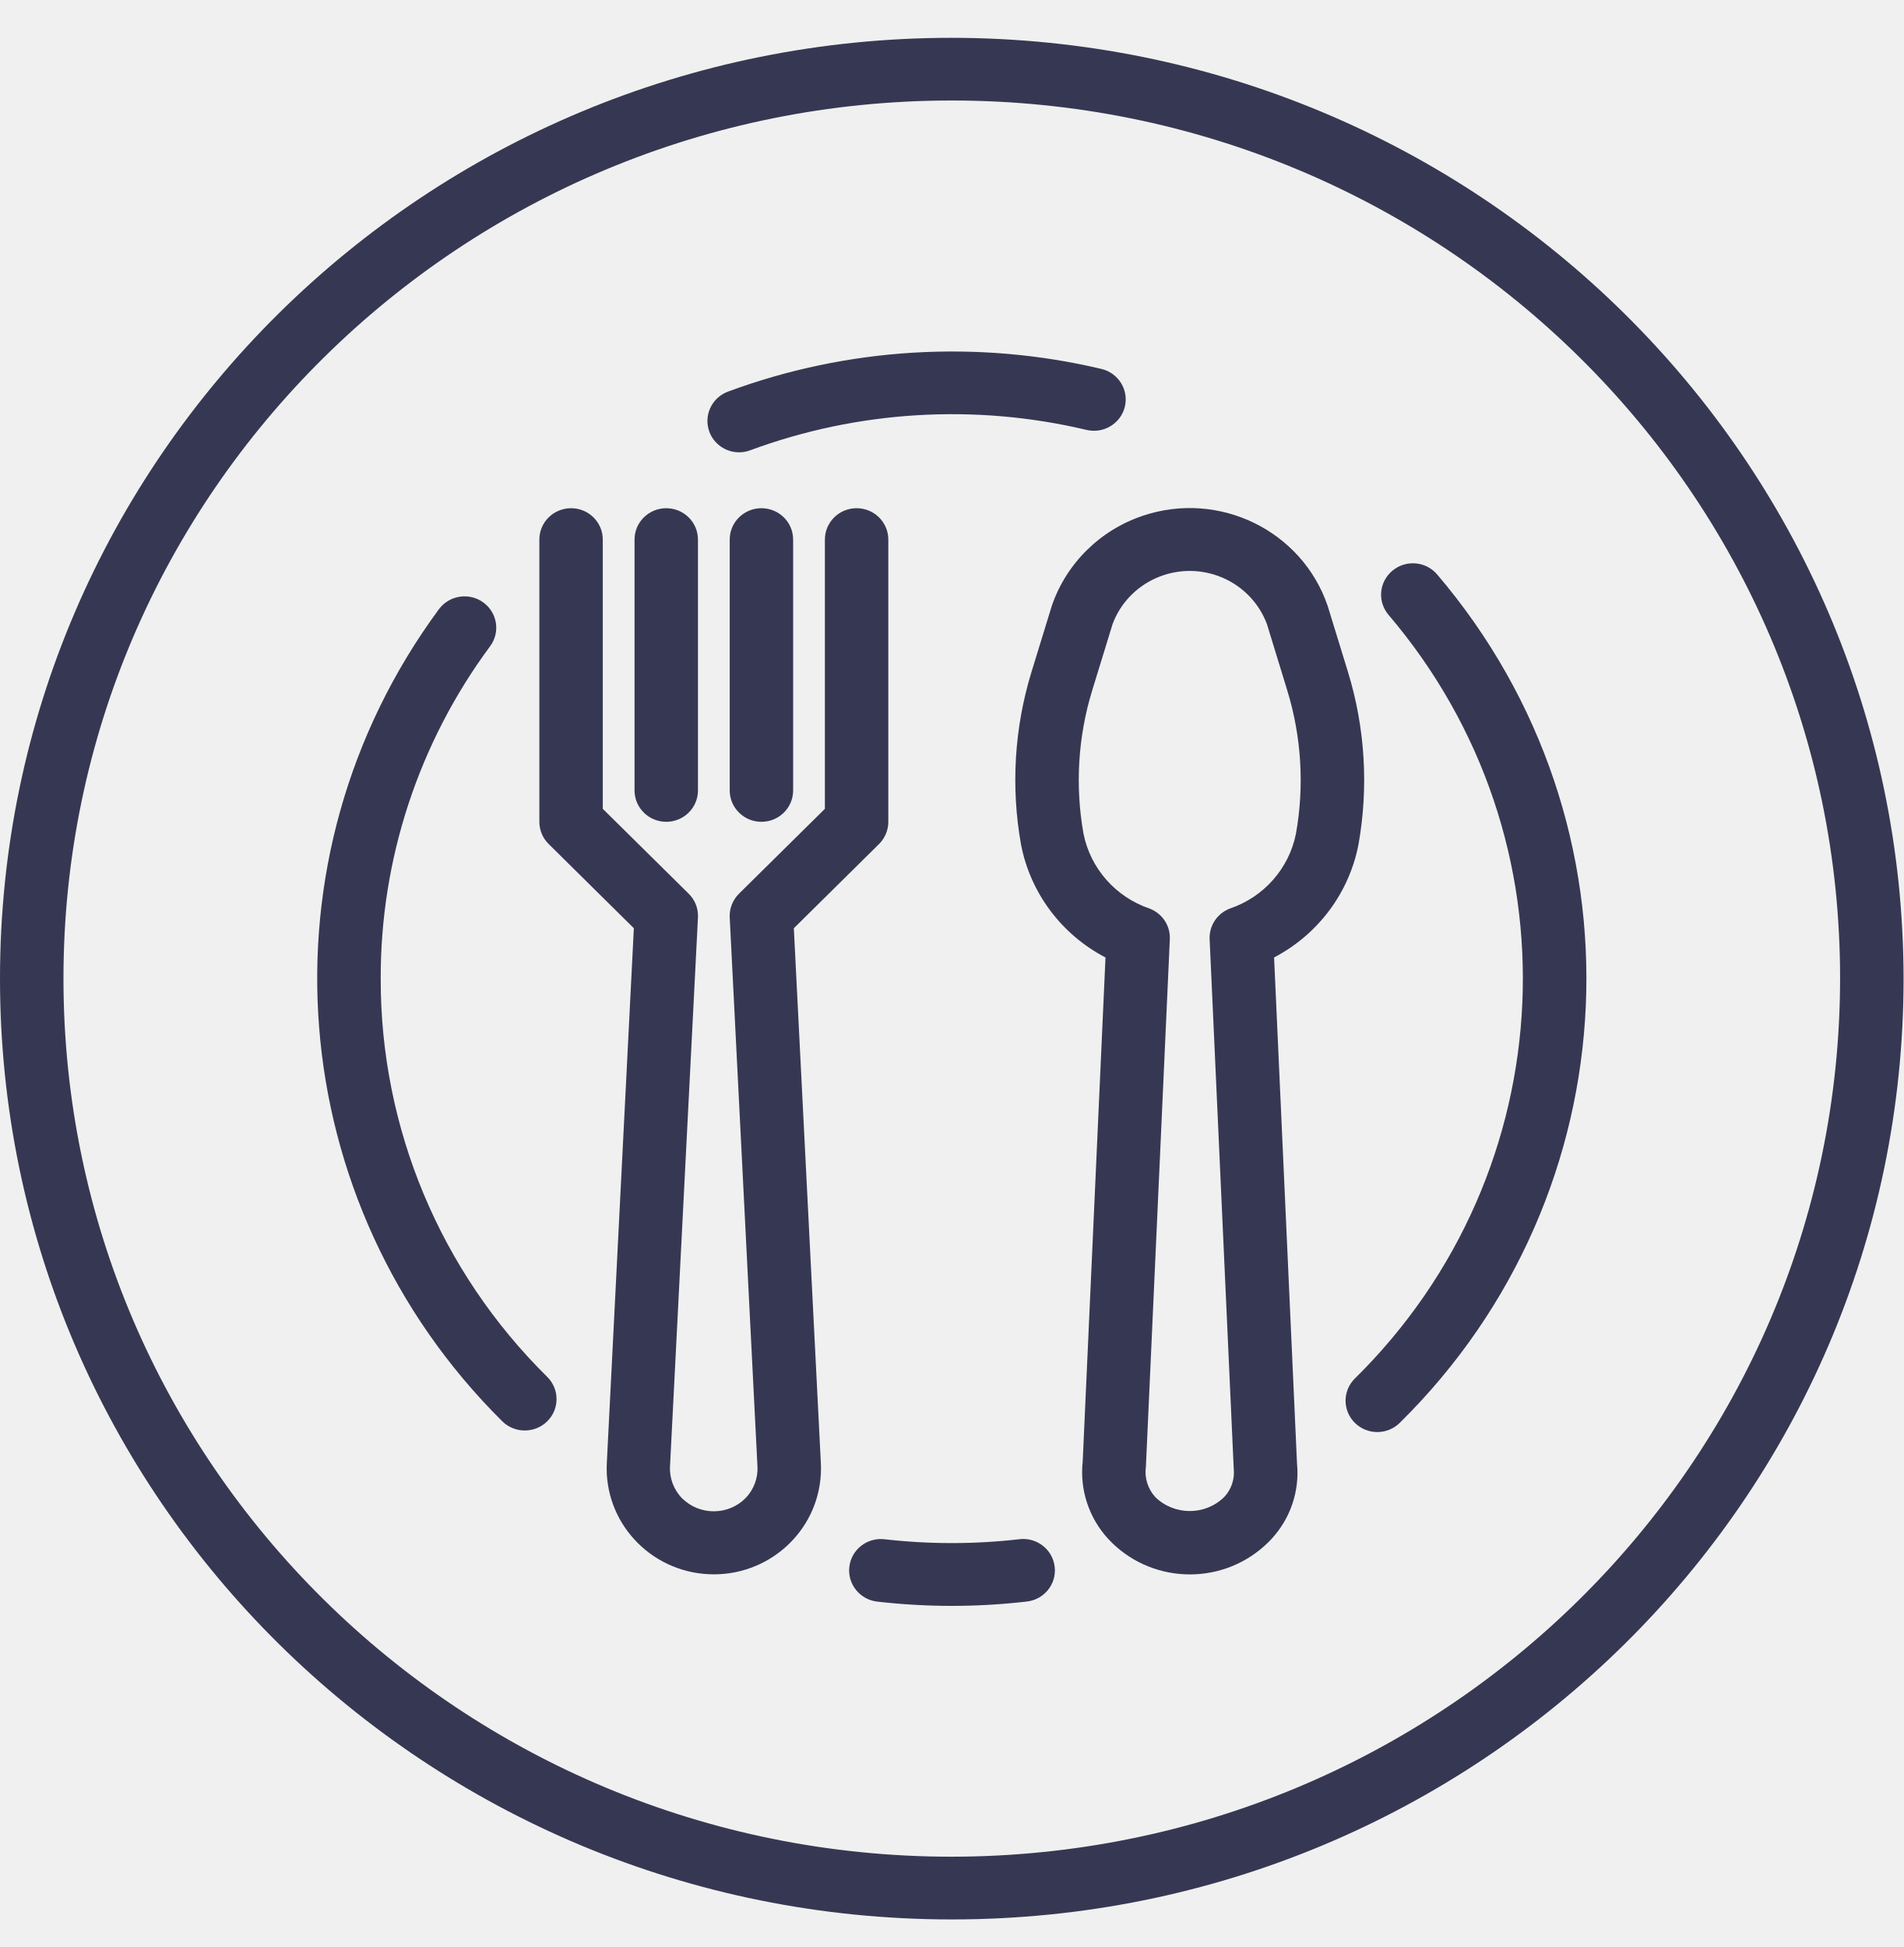
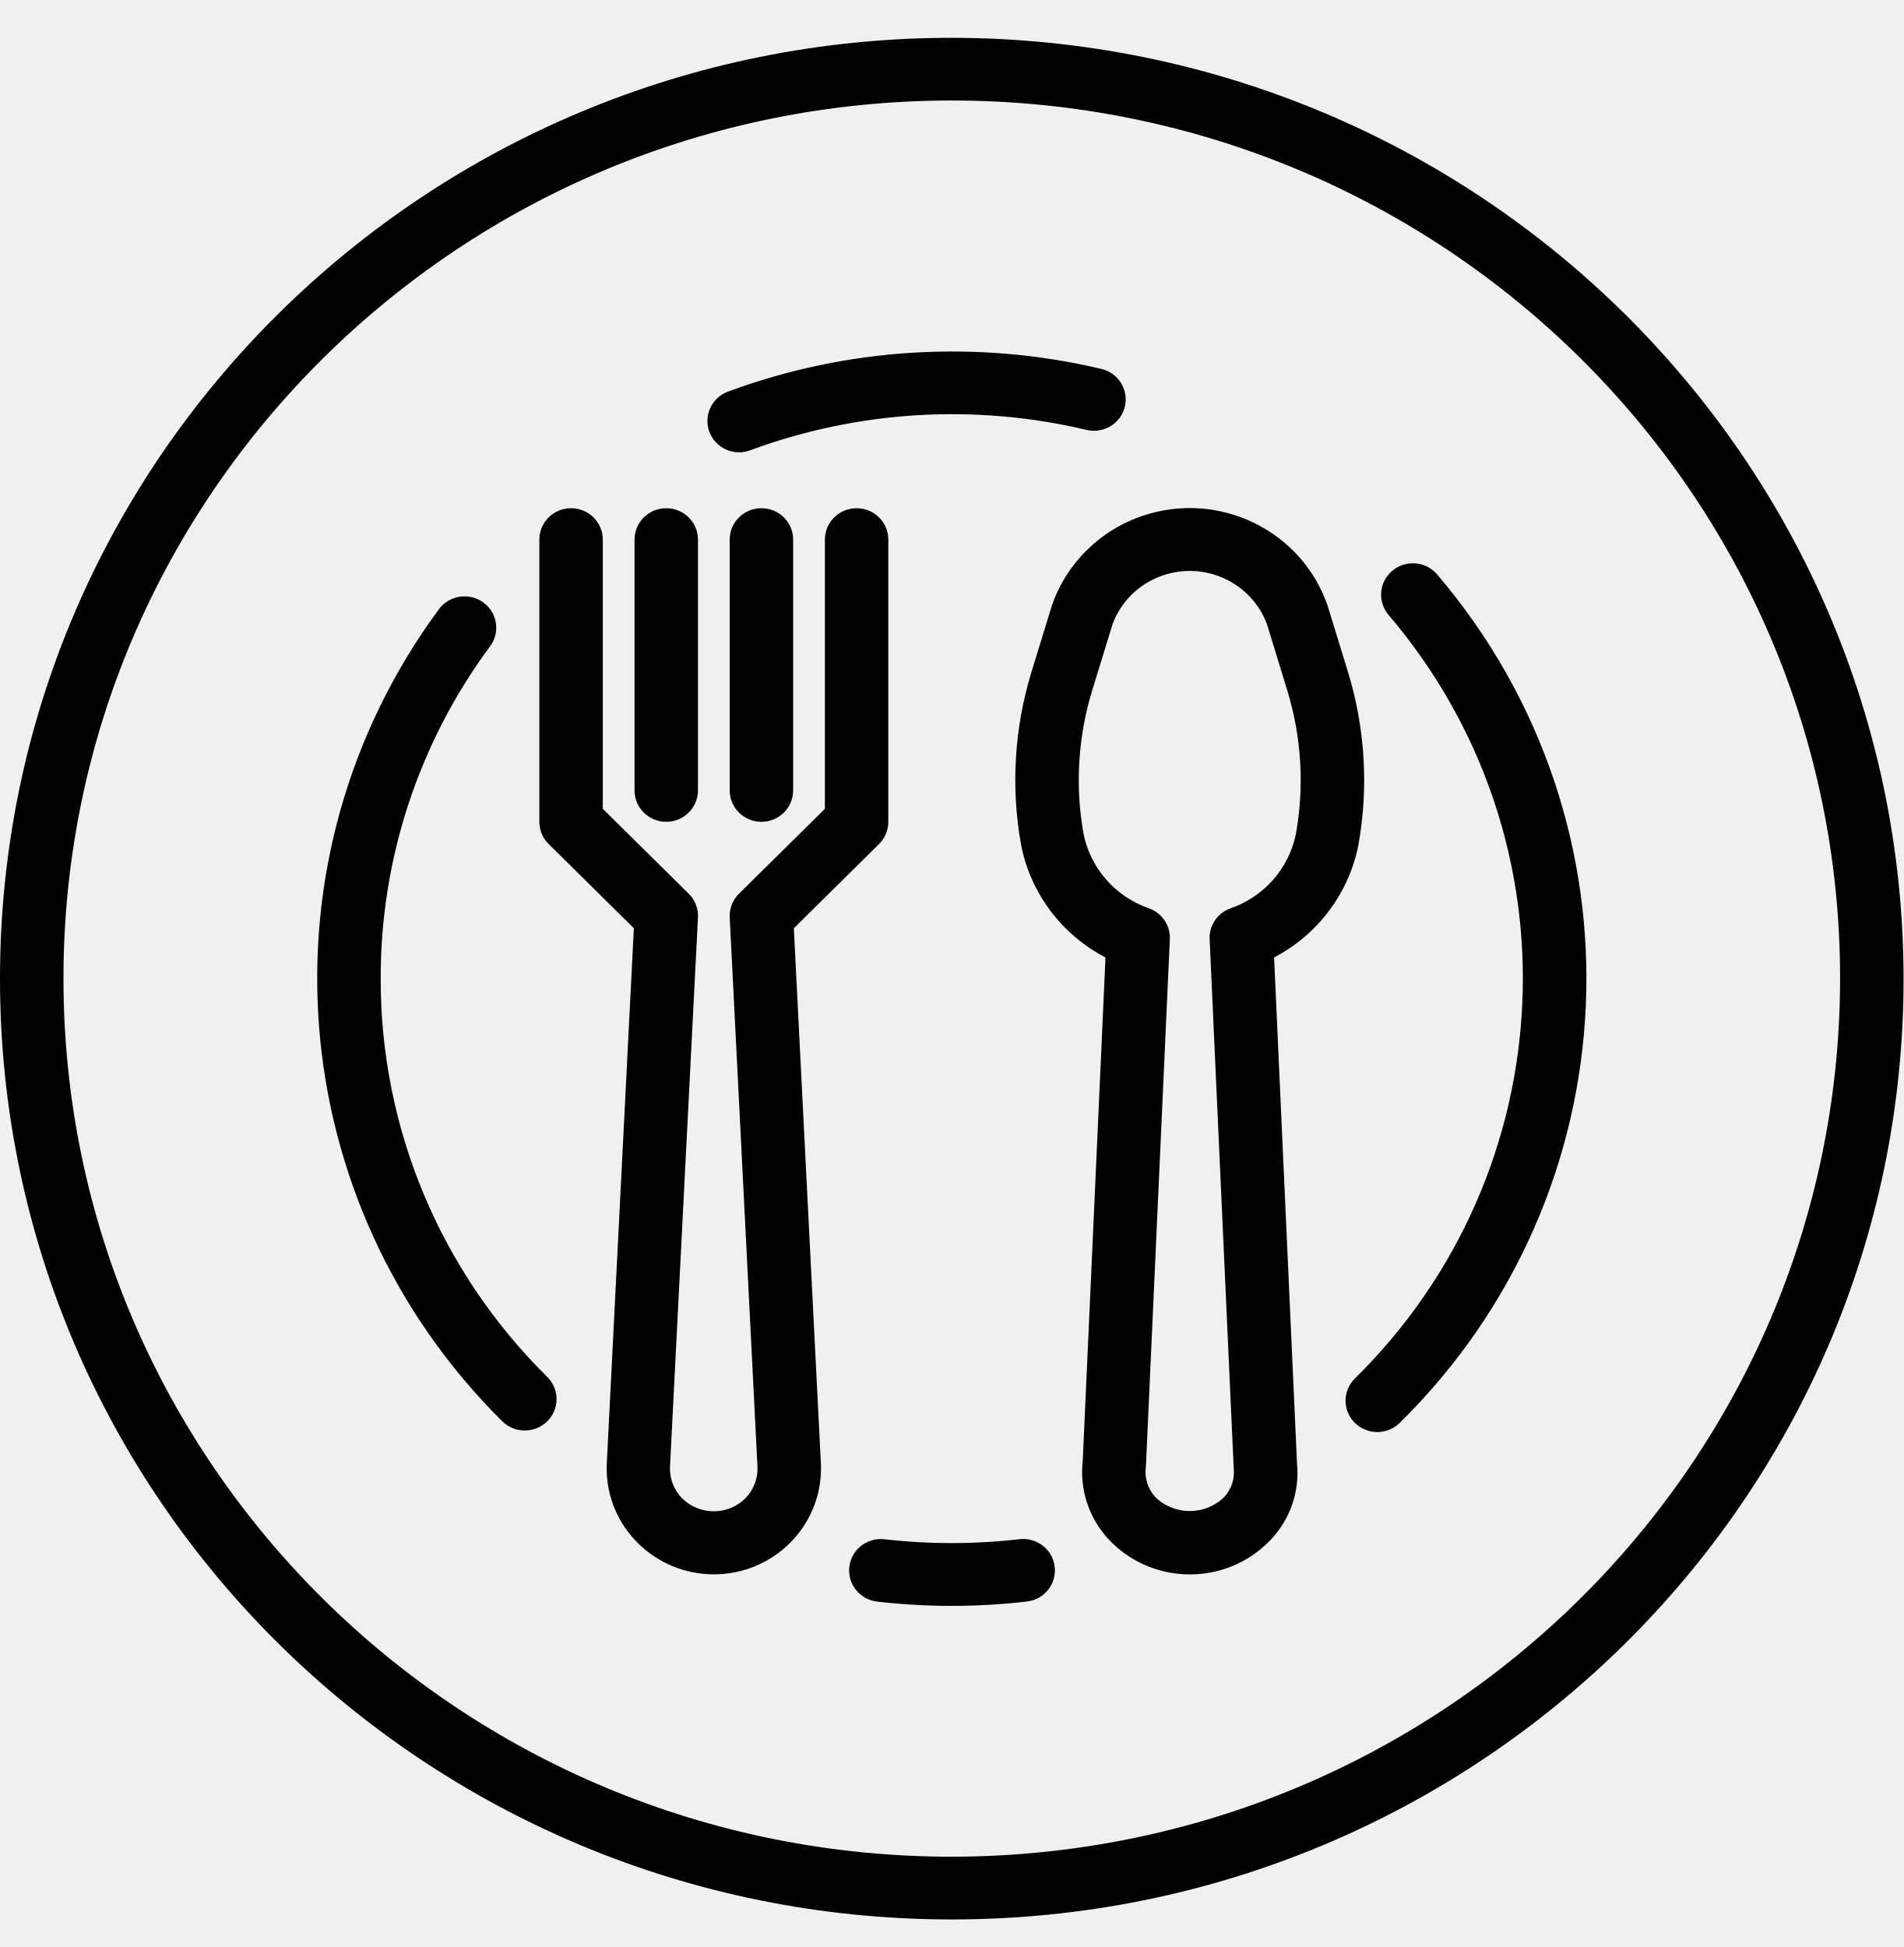
- <svg xmlns="http://www.w3.org/2000/svg" width="44" height="45" viewBox="0 0 44 45" fill="none">
+ <svg xmlns="http://www.w3.org/2000/svg" width="44" height="45" viewBox="0 0 44 45">
  <g clip-path="url(#clip0_0_228)">
-     <path d="M31.158 15.531L30.687 13.999C30.089 12.26 28.177 11.329 26.417 11.92C25.427 12.252 24.649 13.021 24.313 13.999L23.842 15.531C23.446 16.823 23.363 18.188 23.6 19.517C23.815 20.637 24.534 21.598 25.553 22.13L25.026 33.781C24.955 34.431 25.169 35.08 25.613 35.565C26.567 36.597 28.187 36.669 29.232 35.725C29.288 35.674 29.342 35.621 29.394 35.565C29.828 35.094 30.041 34.464 29.98 33.829L29.45 22.129C30.468 21.596 31.185 20.636 31.401 19.517C31.637 18.188 31.554 16.823 31.158 15.531ZM29.956 19.265C29.797 20.069 29.218 20.729 28.434 20.997C28.137 21.107 27.946 21.394 27.96 21.708L28.517 33.944C28.543 34.184 28.463 34.423 28.297 34.6C27.856 35.032 27.145 35.032 26.703 34.6C26.529 34.409 26.45 34.151 26.487 33.896L27.04 21.708C27.055 21.394 26.863 21.107 26.566 20.997C25.783 20.729 25.203 20.069 25.044 19.265C24.848 18.162 24.917 17.028 25.246 15.956L25.717 14.423C26.081 13.45 27.175 12.953 28.16 13.313C28.681 13.503 29.091 13.909 29.284 14.423L29.754 15.956C30.083 17.028 30.152 18.162 29.956 19.265Z" fill="#363853" />
-     <path d="M19.8 11.746C19.395 11.746 19.067 12.07 19.067 12.471V18.694L17.081 20.656C16.935 20.801 16.857 21 16.867 21.205L17.508 33.889C17.524 34.163 17.423 34.43 17.231 34.628C16.83 35.028 16.176 35.031 15.771 34.634C15.769 34.632 15.767 34.63 15.764 34.628C15.572 34.43 15.472 34.163 15.487 33.889L16.133 21.205C16.144 21 16.066 20.801 15.919 20.656L13.933 18.694V12.471C13.933 12.07 13.605 11.746 13.2 11.746C12.795 11.746 12.467 12.07 12.467 12.471V18.994C12.467 19.186 12.544 19.371 12.681 19.506L14.651 21.454L14.026 33.819C13.959 35.169 15.013 36.318 16.38 36.384C17.746 36.449 18.908 35.408 18.974 34.057C18.978 33.978 18.978 33.898 18.974 33.819L18.349 21.454L20.319 19.507C20.456 19.371 20.533 19.186 20.533 18.994V12.471C20.533 12.07 20.205 11.746 19.8 11.746Z" fill="#363853" />
-     <path d="M15.4 11.746C14.995 11.746 14.667 12.07 14.667 12.471V18.269C14.667 18.669 14.995 18.994 15.4 18.994C15.805 18.994 16.133 18.669 16.133 18.269V12.471C16.133 12.07 15.805 11.746 15.4 11.746Z" fill="#363853" />
-     <path d="M17.6 11.746C17.195 11.746 16.867 12.07 16.867 12.471V18.269C16.867 18.669 17.195 18.994 17.6 18.994C18.005 18.994 18.333 18.669 18.333 18.269V12.471C18.333 12.07 18.005 11.746 17.6 11.746Z" fill="#363853" />
-     <path d="M22 0.874C9.85 0.874 0 10.609 0 22.618C0 34.627 9.85 44.363 22 44.363C34.15 44.363 44 34.627 44 22.618C43.986 10.615 34.145 0.887 22 0.874ZM22 42.913C10.66 42.913 1.467 33.827 1.467 22.618C1.467 11.41 10.66 2.323 22 2.323C33.34 2.323 42.533 11.41 42.533 22.618C42.52 33.822 33.335 42.901 22 42.913Z" fill="#363853" />
-     <path d="M24.38 36.225C24.341 35.826 23.982 35.534 23.579 35.573C23.57 35.574 23.56 35.575 23.551 35.577L23.554 35.576C22.521 35.694 21.478 35.694 20.446 35.576C20.044 35.529 19.679 35.814 19.632 36.212C19.585 36.61 19.873 36.97 20.275 37.017C21.42 37.149 22.577 37.149 23.722 37.017C24.125 36.978 24.42 36.623 24.38 36.225Z" fill="#363853" />
-     <path d="M33.22 13.278C32.96 12.971 32.497 12.931 32.187 13.189C32.186 13.189 32.185 13.19 32.184 13.191C31.874 13.449 31.835 13.906 32.096 14.212C36.517 19.4 36.179 27.072 31.318 31.86C31.031 32.142 31.03 32.601 31.316 32.885C31.602 33.169 32.066 33.169 32.353 32.887C37.756 27.567 38.133 19.043 33.22 13.278Z" fill="#363853" />
-     <path d="M17.086 10.455C17.085 10.455 17.085 10.454 17.084 10.454C17.084 10.454 17.083 10.455 17.082 10.455H17.086Z" fill="#363853" />
-     <path d="M25.459 8.527C22.593 7.848 19.587 8.03 16.827 9.051C16.448 9.192 16.256 9.61 16.399 9.985C16.506 10.267 16.779 10.454 17.085 10.454C17.172 10.454 17.259 10.438 17.341 10.407C19.827 9.488 22.534 9.324 25.114 9.936C25.508 10.03 25.904 9.791 26 9.402C26.095 9.013 25.853 8.621 25.459 8.527Z" fill="#363853" />
-     <path d="M12.649 31.823C10.177 29.384 8.792 26.071 8.8 22.618C8.793 19.86 9.677 17.171 11.323 14.944C11.567 14.624 11.502 14.169 11.178 13.929C10.854 13.688 10.394 13.753 10.151 14.073C10.147 14.078 10.142 14.084 10.138 14.09C5.898 19.851 6.522 27.803 11.61 32.85C11.897 33.133 12.362 33.133 12.649 32.85C12.936 32.567 12.936 32.107 12.649 31.823Z" fill="#363853" />
+     <path d="M31.158 15.531L30.687 13.999C30.089 12.26 28.177 11.329 26.417 11.92C25.427 12.252 24.649 13.021 24.313 13.999L23.842 15.531C23.446 16.823 23.363 18.188 23.6 19.517C23.815 20.637 24.534 21.598 25.553 22.13L25.026 33.781C24.955 34.431 25.169 35.08 25.613 35.565C26.567 36.597 28.187 36.669 29.232 35.725C29.288 35.674 29.342 35.621 29.394 35.565C29.828 35.094 30.041 34.464 29.98 33.829L29.45 22.129C30.468 21.596 31.185 20.636 31.401 19.517C31.637 18.188 31.554 16.823 31.158 15.531ZM29.956 19.265C29.797 20.069 29.218 20.729 28.434 20.997C28.137 21.107 27.946 21.394 27.96 21.708L28.517 33.944C28.543 34.184 28.463 34.423 28.297 34.6C27.856 35.032 27.145 35.032 26.703 34.6C26.529 34.409 26.45 34.151 26.487 33.896L27.04 21.708C27.055 21.394 26.863 21.107 26.566 20.997C25.783 20.729 25.203 20.069 25.044 19.265C24.848 18.162 24.917 17.028 25.246 15.956L25.717 14.423C26.081 13.45 27.175 12.953 28.16 13.313C28.681 13.503 29.091 13.909 29.284 14.423L29.754 15.956C30.083 17.028 30.152 18.162 29.956 19.265Z" />
+     <path d="M19.8 11.746C19.395 11.746 19.067 12.07 19.067 12.471V18.694L17.081 20.656C16.935 20.801 16.857 21 16.867 21.205L17.508 33.889C17.524 34.163 17.423 34.43 17.231 34.628C16.83 35.028 16.176 35.031 15.771 34.634C15.769 34.632 15.767 34.63 15.764 34.628C15.572 34.43 15.472 34.163 15.487 33.889L16.133 21.205C16.144 21 16.066 20.801 15.919 20.656L13.933 18.694V12.471C13.933 12.07 13.605 11.746 13.2 11.746C12.795 11.746 12.467 12.07 12.467 12.471V18.994C12.467 19.186 12.544 19.371 12.681 19.506L14.651 21.454L14.026 33.819C13.959 35.169 15.013 36.318 16.38 36.384C17.746 36.449 18.908 35.408 18.974 34.057C18.978 33.978 18.978 33.898 18.974 33.819L18.349 21.454L20.319 19.507C20.456 19.371 20.533 19.186 20.533 18.994V12.471C20.533 12.07 20.205 11.746 19.8 11.746Z" />
+     <path d="M15.4 11.746C14.995 11.746 14.667 12.07 14.667 12.471V18.269C14.667 18.669 14.995 18.994 15.4 18.994C15.805 18.994 16.133 18.669 16.133 18.269V12.471C16.133 12.07 15.805 11.746 15.4 11.746Z" />
+     <path d="M17.6 11.746C17.195 11.746 16.867 12.07 16.867 12.471V18.269C16.867 18.669 17.195 18.994 17.6 18.994C18.005 18.994 18.333 18.669 18.333 18.269V12.471C18.333 12.07 18.005 11.746 17.6 11.746Z" />
+     <path d="M22 0.874C9.85 0.874 0 10.609 0 22.618C0 34.627 9.85 44.363 22 44.363C34.15 44.363 44 34.627 44 22.618C43.986 10.615 34.145 0.887 22 0.874ZM22 42.913C10.66 42.913 1.467 33.827 1.467 22.618C1.467 11.41 10.66 2.323 22 2.323C33.34 2.323 42.533 11.41 42.533 22.618C42.52 33.822 33.335 42.901 22 42.913Z" />
+     <path d="M24.38 36.225C24.341 35.826 23.982 35.534 23.579 35.573C23.57 35.574 23.56 35.575 23.551 35.577L23.554 35.576C22.521 35.694 21.478 35.694 20.446 35.576C20.044 35.529 19.679 35.814 19.632 36.212C19.585 36.61 19.873 36.97 20.275 37.017C21.42 37.149 22.577 37.149 23.722 37.017C24.125 36.978 24.42 36.623 24.38 36.225Z" />
+     <path d="M33.22 13.278C32.96 12.971 32.497 12.931 32.187 13.189C32.186 13.189 32.185 13.19 32.184 13.191C31.874 13.449 31.835 13.906 32.096 14.212C36.517 19.4 36.179 27.072 31.318 31.86C31.031 32.142 31.03 32.601 31.316 32.885C31.602 33.169 32.066 33.169 32.353 32.887C37.756 27.567 38.133 19.043 33.22 13.278Z" />
+     <path d="M17.086 10.455C17.085 10.455 17.085 10.454 17.084 10.454C17.084 10.454 17.083 10.455 17.082 10.455H17.086Z" />
+     <path d="M25.459 8.527C22.593 7.848 19.587 8.03 16.827 9.051C16.448 9.192 16.256 9.61 16.399 9.985C16.506 10.267 16.779 10.454 17.085 10.454C17.172 10.454 17.259 10.438 17.341 10.407C19.827 9.488 22.534 9.324 25.114 9.936C25.508 10.03 25.904 9.791 26 9.402C26.095 9.013 25.853 8.621 25.459 8.527Z" />
+     <path d="M12.649 31.823C10.177 29.384 8.792 26.071 8.8 22.618C8.793 19.86 9.677 17.171 11.323 14.944C11.567 14.624 11.502 14.169 11.178 13.929C10.854 13.688 10.394 13.753 10.151 14.073C10.147 14.078 10.142 14.084 10.138 14.09C5.898 19.851 6.522 27.803 11.61 32.85C11.897 33.133 12.362 33.133 12.649 32.85C12.936 32.567 12.936 32.107 12.649 31.823Z" />
  </g>
  <defs>
    <clipPath id="clip0_0_228">
-       <rect width="44" height="43.489" fill="white" transform="translate(0 0.873535)" />
+       <rect width="44" height="43.489" transform="translate(0 0.873535)" />
    </clipPath>
  </defs>
</svg>
